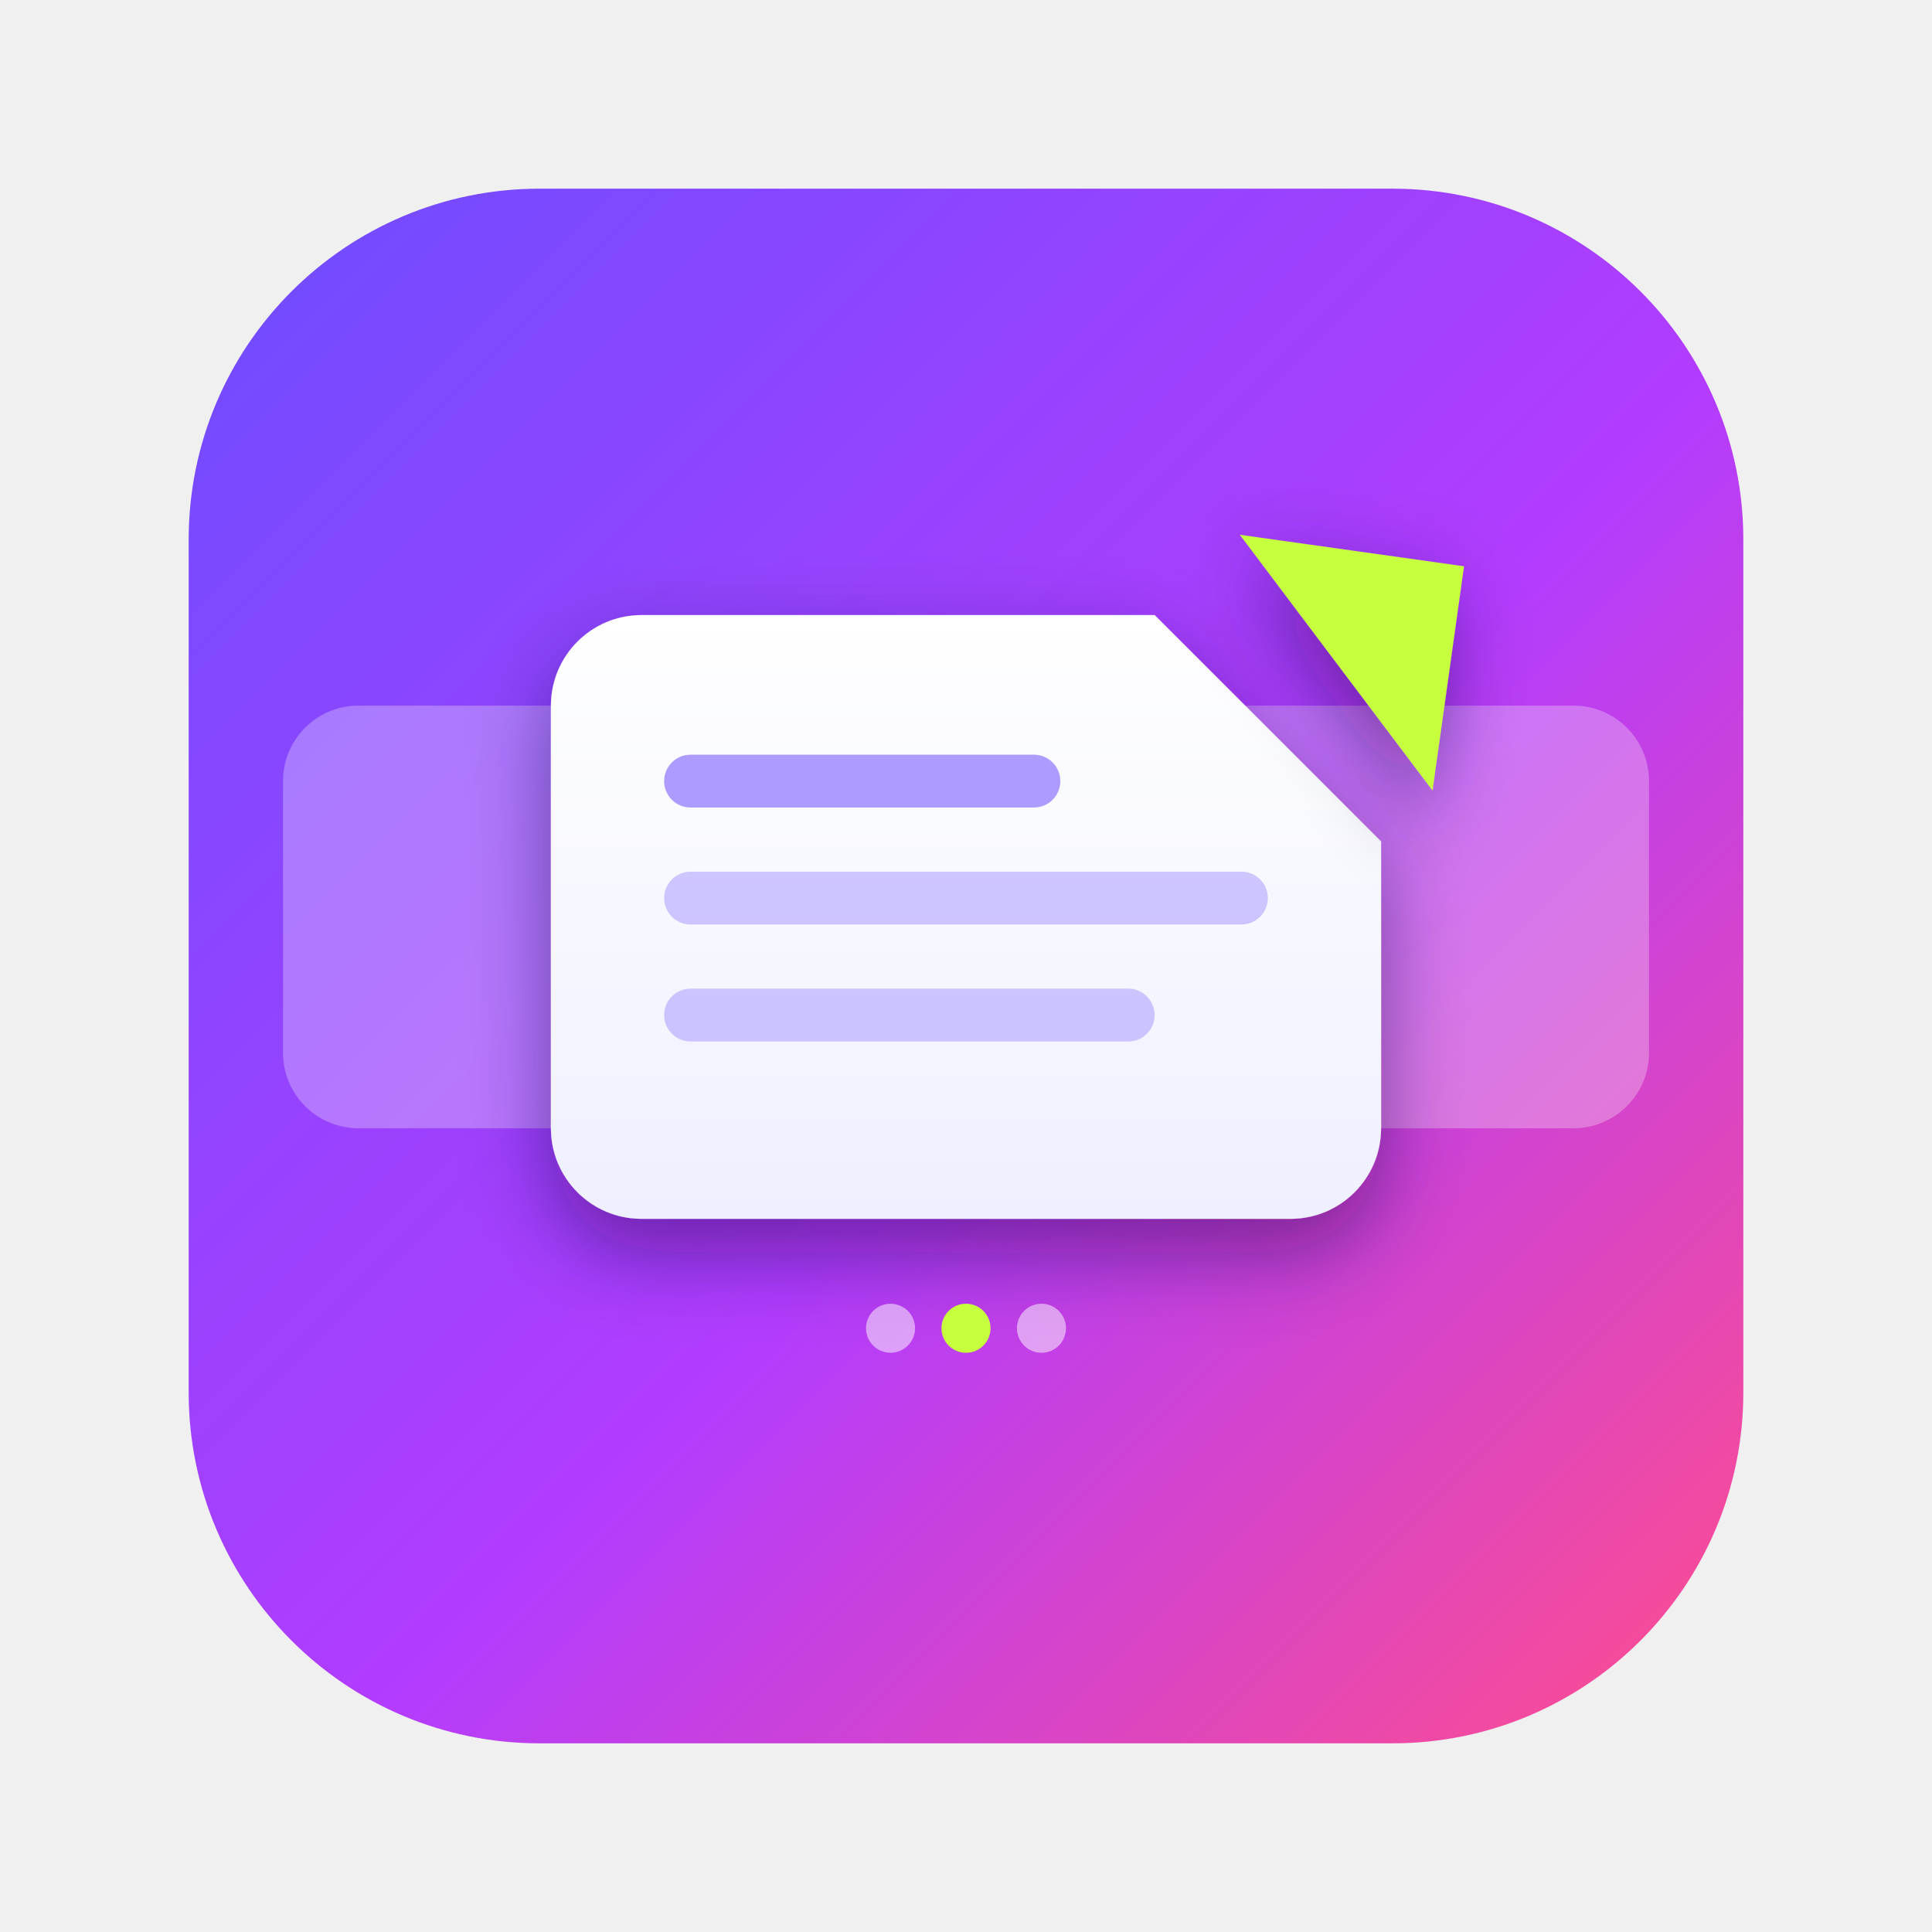
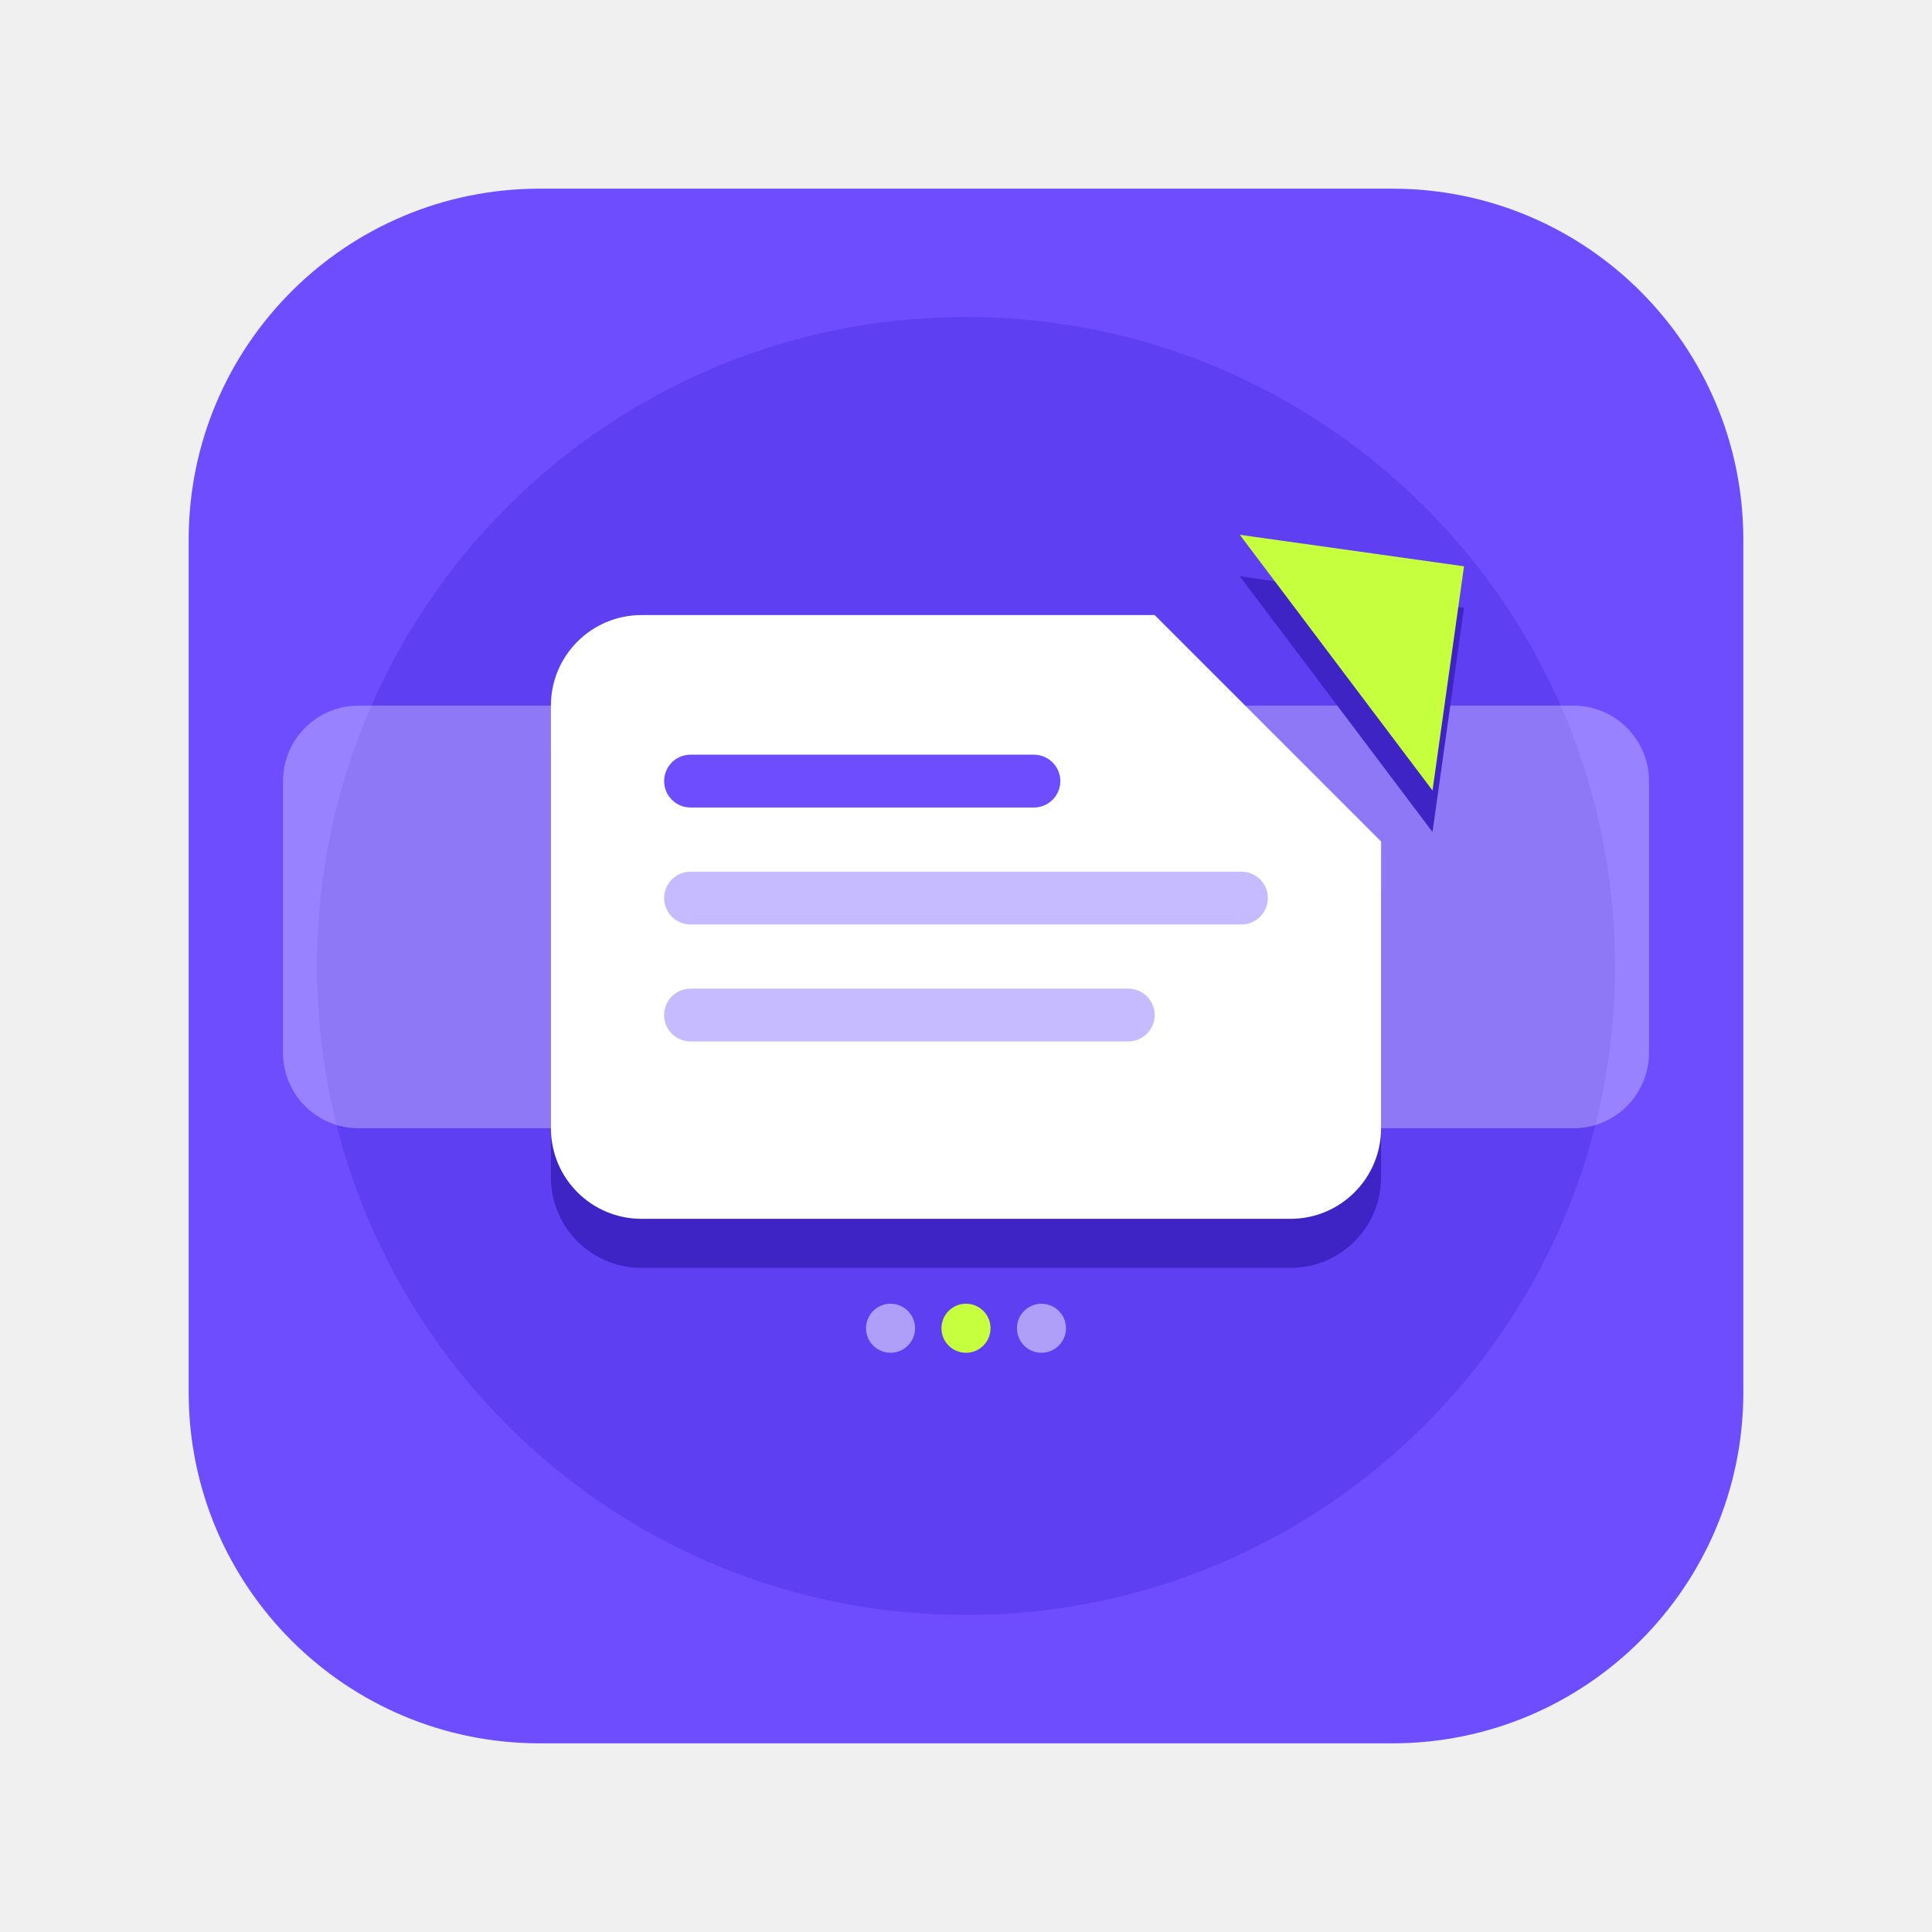
<svg xmlns="http://www.w3.org/2000/svg" viewBox="0 0 1024 1024" width="1024" height="1024">
  <defs>
-     <linearGradient id="bg" x1="0" y1="0" x2="1" y2="1">
-       <stop offset="0" stop-color="#6D4DFF" />
-       <stop offset="0.55" stop-color="#B23CFF" />
-       <stop offset="1" stop-color="#FF4D8D" />
-     </linearGradient>
-     <linearGradient id="card" x1="0" y1="0" x2="0" y2="1">
-       <stop offset="0" stop-color="#FFFFFF" />
-       <stop offset="1" stop-color="#EEF0FF" />
-     </linearGradient>
-     <filter id="shadow" x="-20%" y="-20%" width="140%" height="150%">
-       <feDropShadow dx="0" dy="18" stdDeviation="22" flood-color="#1A0B3D" flood-opacity="0.45" />
-     </filter>
    <clipPath id="cut">
      <polygon points="292,344 612,344 732,464 732,664 292,664" />
    </clipPath>
  </defs>
-   <rect x="100" y="100" width="824" height="824" rx="186" fill="url(#bg)" />
+   <rect x="100" y="100" width="824" height="824" rx="186" fill="#6D4DFF" />
+   <circle cx="512" cy="512" r="344" fill="#5F3FF2" />
  <g transform="translate(0 -18)">
-     <rect x="150" y="392" width="260" height="224" rx="40" fill="#FFFFFF" opacity="0.28" />
-     <rect x="614" y="392" width="260" height="224" rx="40" fill="#FFFFFF" opacity="0.28" />
-     <g filter="url(#shadow)">
-       <rect x="292" y="344" width="440" height="320" rx="48" fill="url(#card)" clip-path="url(#cut)" />
+     <rect x="150" y="392" width="260" height="224" rx="40" fill="#FFFFFF" opacity="0.30" />
+     <rect x="614" y="392" width="260" height="224" rx="40" fill="#FFFFFF" opacity="0.30" />
+     <g transform="translate(0 26)">
+       <rect x="292" y="344" width="440" height="320" rx="48" fill="#3E24C4" clip-path="url(#cut)" />
    </g>
-     <rect x="352" y="418" width="210" height="28" rx="14" fill="#6D4DFF" opacity="0.55" />
-     <rect x="352" y="480" width="320" height="28" rx="14" fill="#6D4DFF" opacity="0.30" />
-     <rect x="352" y="542" width="260" height="28" rx="14" fill="#6D4DFF" opacity="0.30" />
-     <polygon points="648,312 768,312 768,432" fill="#C6FF3D" transform="rotate(8 728 372)" filter="url(#shadow)" />
+     <rect x="292" y="344" width="440" height="320" rx="48" fill="#FFFFFF" clip-path="url(#cut)" />
+     <rect x="352" y="418" width="210" height="28" rx="14" fill="#6D4DFF" />
+     <rect x="352" y="480" width="320" height="28" rx="14" fill="#6D4DFF" opacity="0.38" />
+     <rect x="352" y="542" width="260" height="28" rx="14" fill="#6D4DFF" opacity="0.38" />
+     <polygon points="648,312 768,312 768,432" fill="#3E24C4" transform="translate(0 22) rotate(8 728 372)" />
+     <polygon points="648,312 768,312 768,432" fill="#C6FF3D" transform="rotate(8 728 372)" />
    <circle cx="472" cy="722" r="13" fill="#FFFFFF" opacity="0.5" />
    <circle cx="512" cy="722" r="13" fill="#C6FF3D" />
    <circle cx="552" cy="722" r="13" fill="#FFFFFF" opacity="0.5" />
  </g>
</svg>
